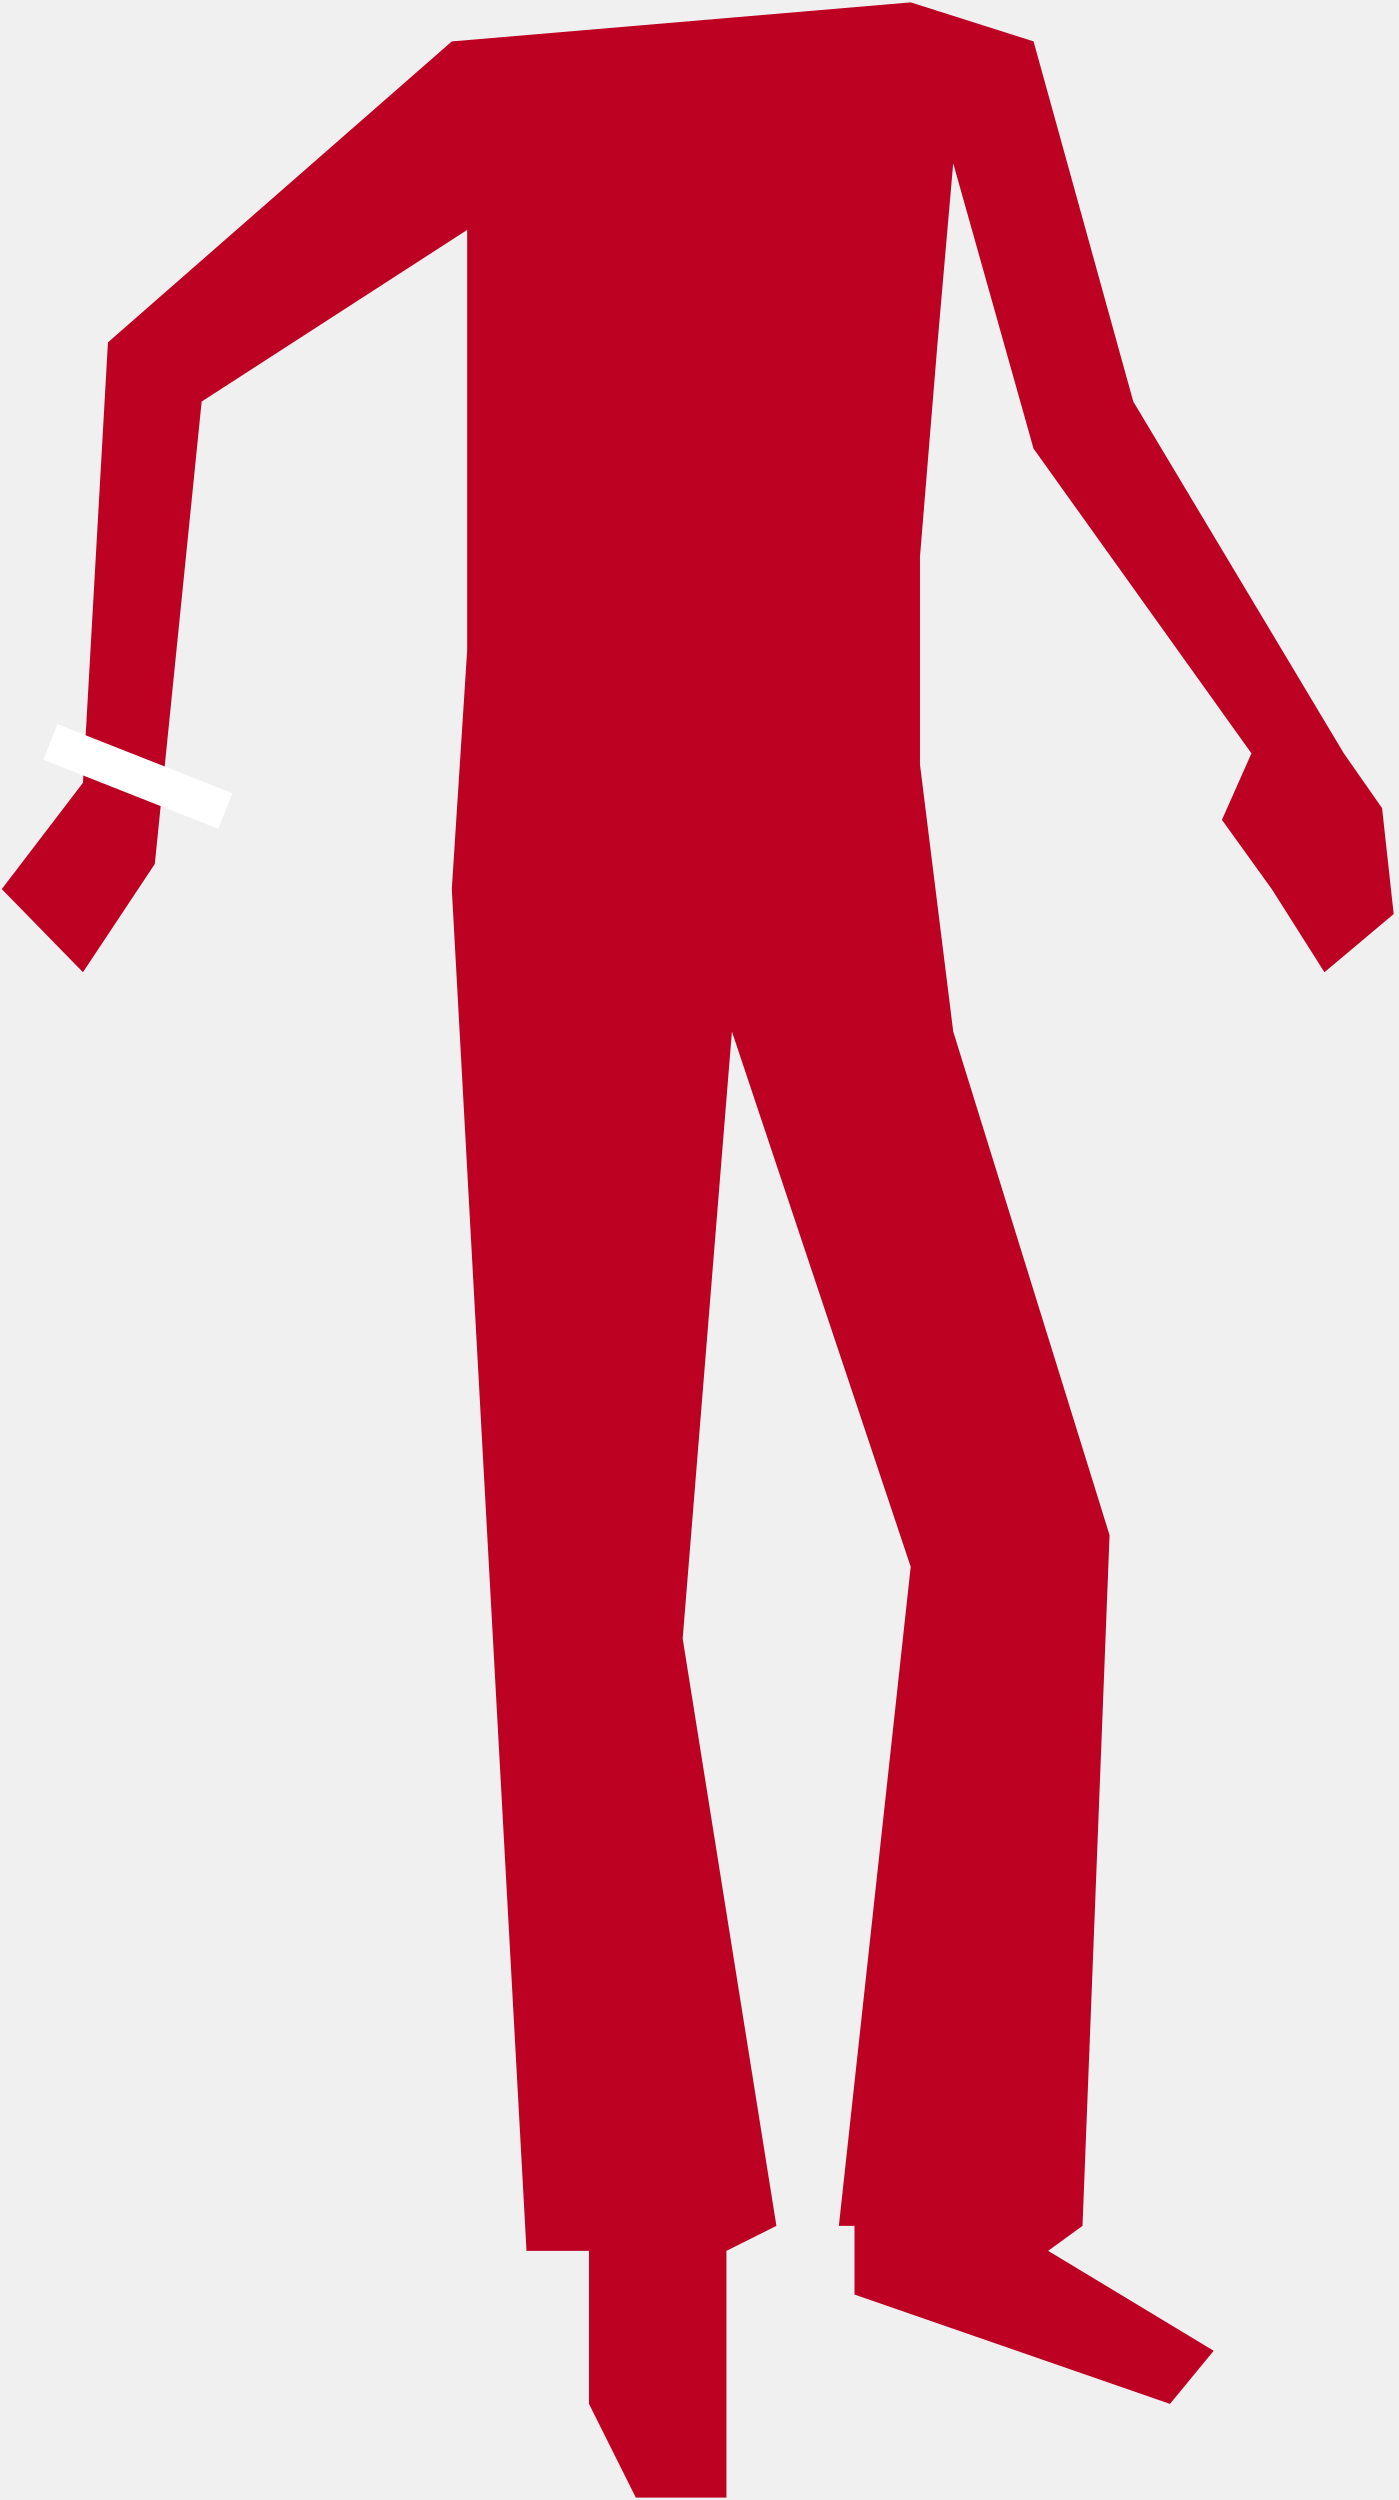
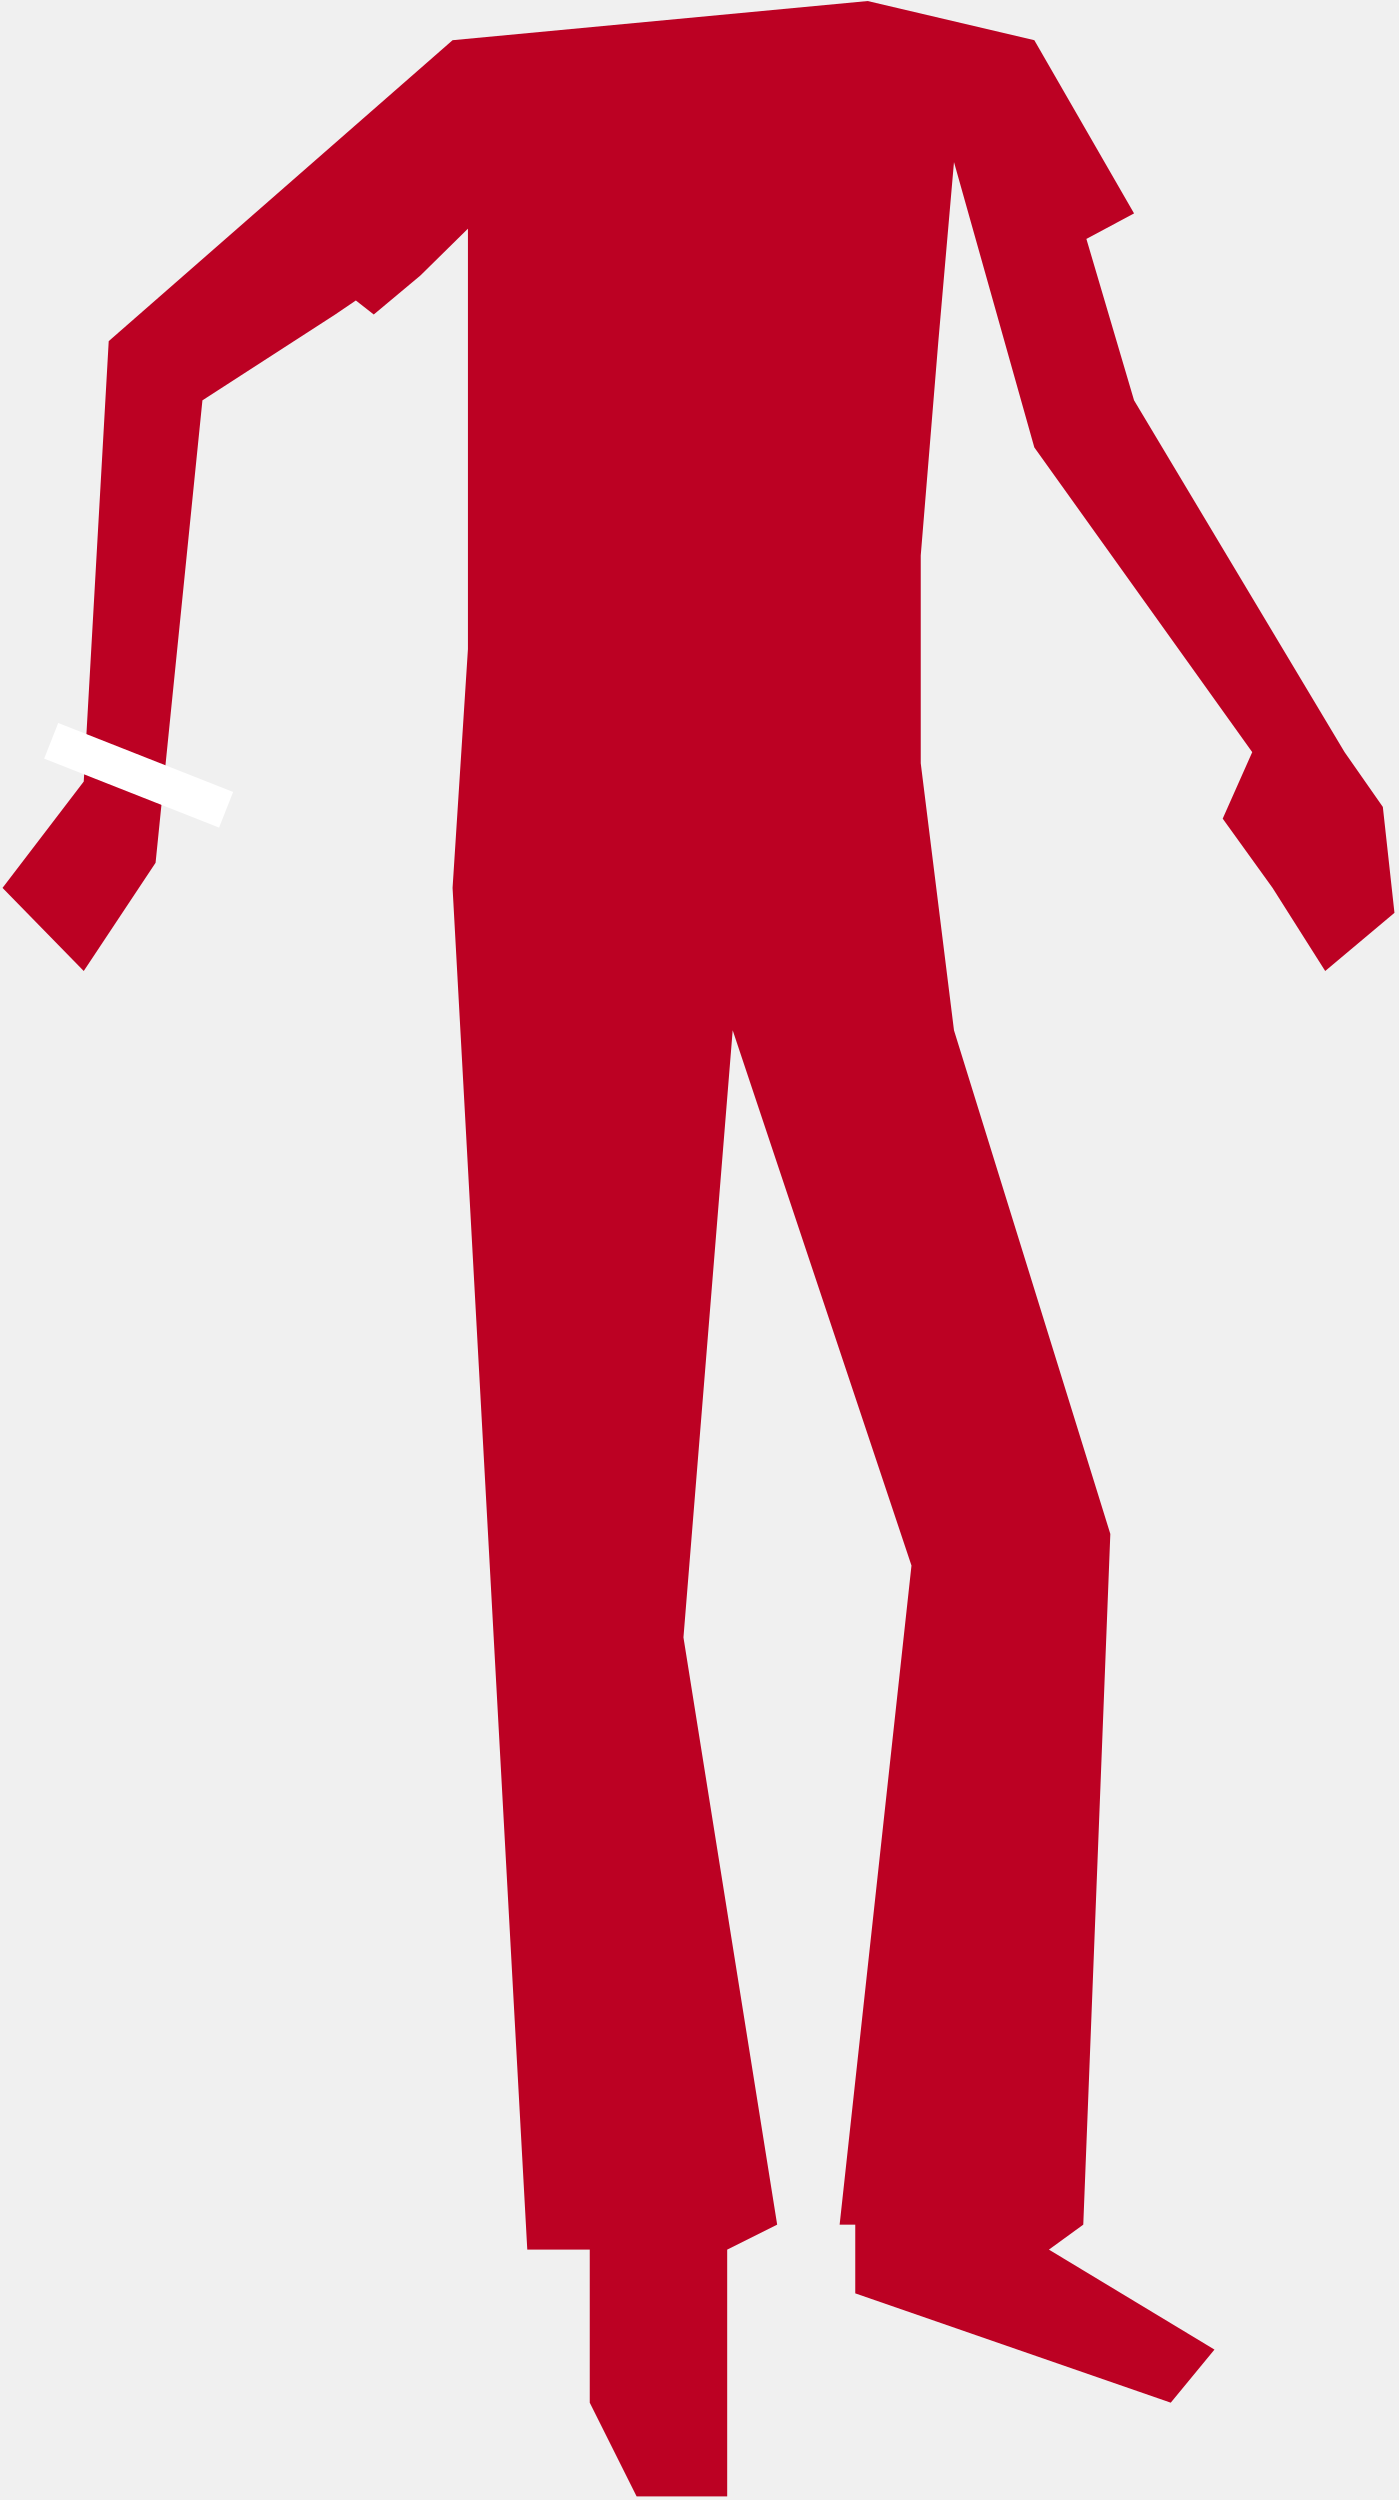
<svg xmlns="http://www.w3.org/2000/svg" width="245" height="438" viewBox="0 0 245 438" fill="none">
-   <path d="M159.556 0.414L79.155 7.255L18.913 59.979L14.535 137.141L0.307 155.772L14.535 170.333L27.122 151.369L35.331 70.351L81.847 40.278V56.173V70.351V97.53V113.948L79.155 155.772L92.245 394.348H103.19V402.009V421.163L111.398 437.581H127.269V424.994V394.348L136.025 389.97L119.607 287.087L128.233 180.723L159.556 274.5L146.97 389.97H149.706V402.009L204.978 421.163L212.639 411.86L183.635 394.348L189.655 389.97L194.394 268.962L167.003 180.723L161.179 133.932V97.53L164.266 59.979L167.003 28.611L181.078 78.602L219.256 131.99L214.082 143.639L222.819 155.772L232.04 170.333L244.174 160.14L242.138 141.588L235.438 131.99L198.551 70.351L181.078 7.255L159.556 0.414Z" fill="#BC0123" />
-   <rect x="10.065" y="126.879" width="32.943" height="6.711" transform="rotate(21.5254 10.0645 126.879)" fill="white" />
+   <path d="M152.007 0.18L79.29 7.043L19.048 59.766L14.67 136.928L0.441 155.56L14.67 170.12L27.257 151.157L35.466 70.138L58.724 55.102L62.343 52.644L65.481 55.102L73.659 48.263L81.982 40.065V55.961V70.138V97.318V113.735L79.29 155.56L92.379 394.135H103.324V401.797V420.951L111.533 437.368H127.403V424.781V394.135L136.159 389.757L119.742 286.875L128.368 180.51L159.691 274.288L147.104 389.757H149.841V401.797L205.113 420.951L212.774 411.647L183.77 394.135L189.79 389.757L194.529 268.749L167.138 180.51L161.314 133.719V97.318L164.401 59.766L167.138 28.398L181.213 78.389L219.391 131.777L214.217 143.426L222.953 155.56L232.175 170.12L244.309 159.928L242.273 141.375L235.572 131.777L198.686 70.138L190.335 41.859L198.686 37.388L181.213 7.043L152.007 0.18Z" fill="#BC0123" />
+   <rect x="10.199" y="126.668" width="32.943" height="6.711" transform="rotate(21.5254 10.1992 126.668)" fill="white" />
</svg>
